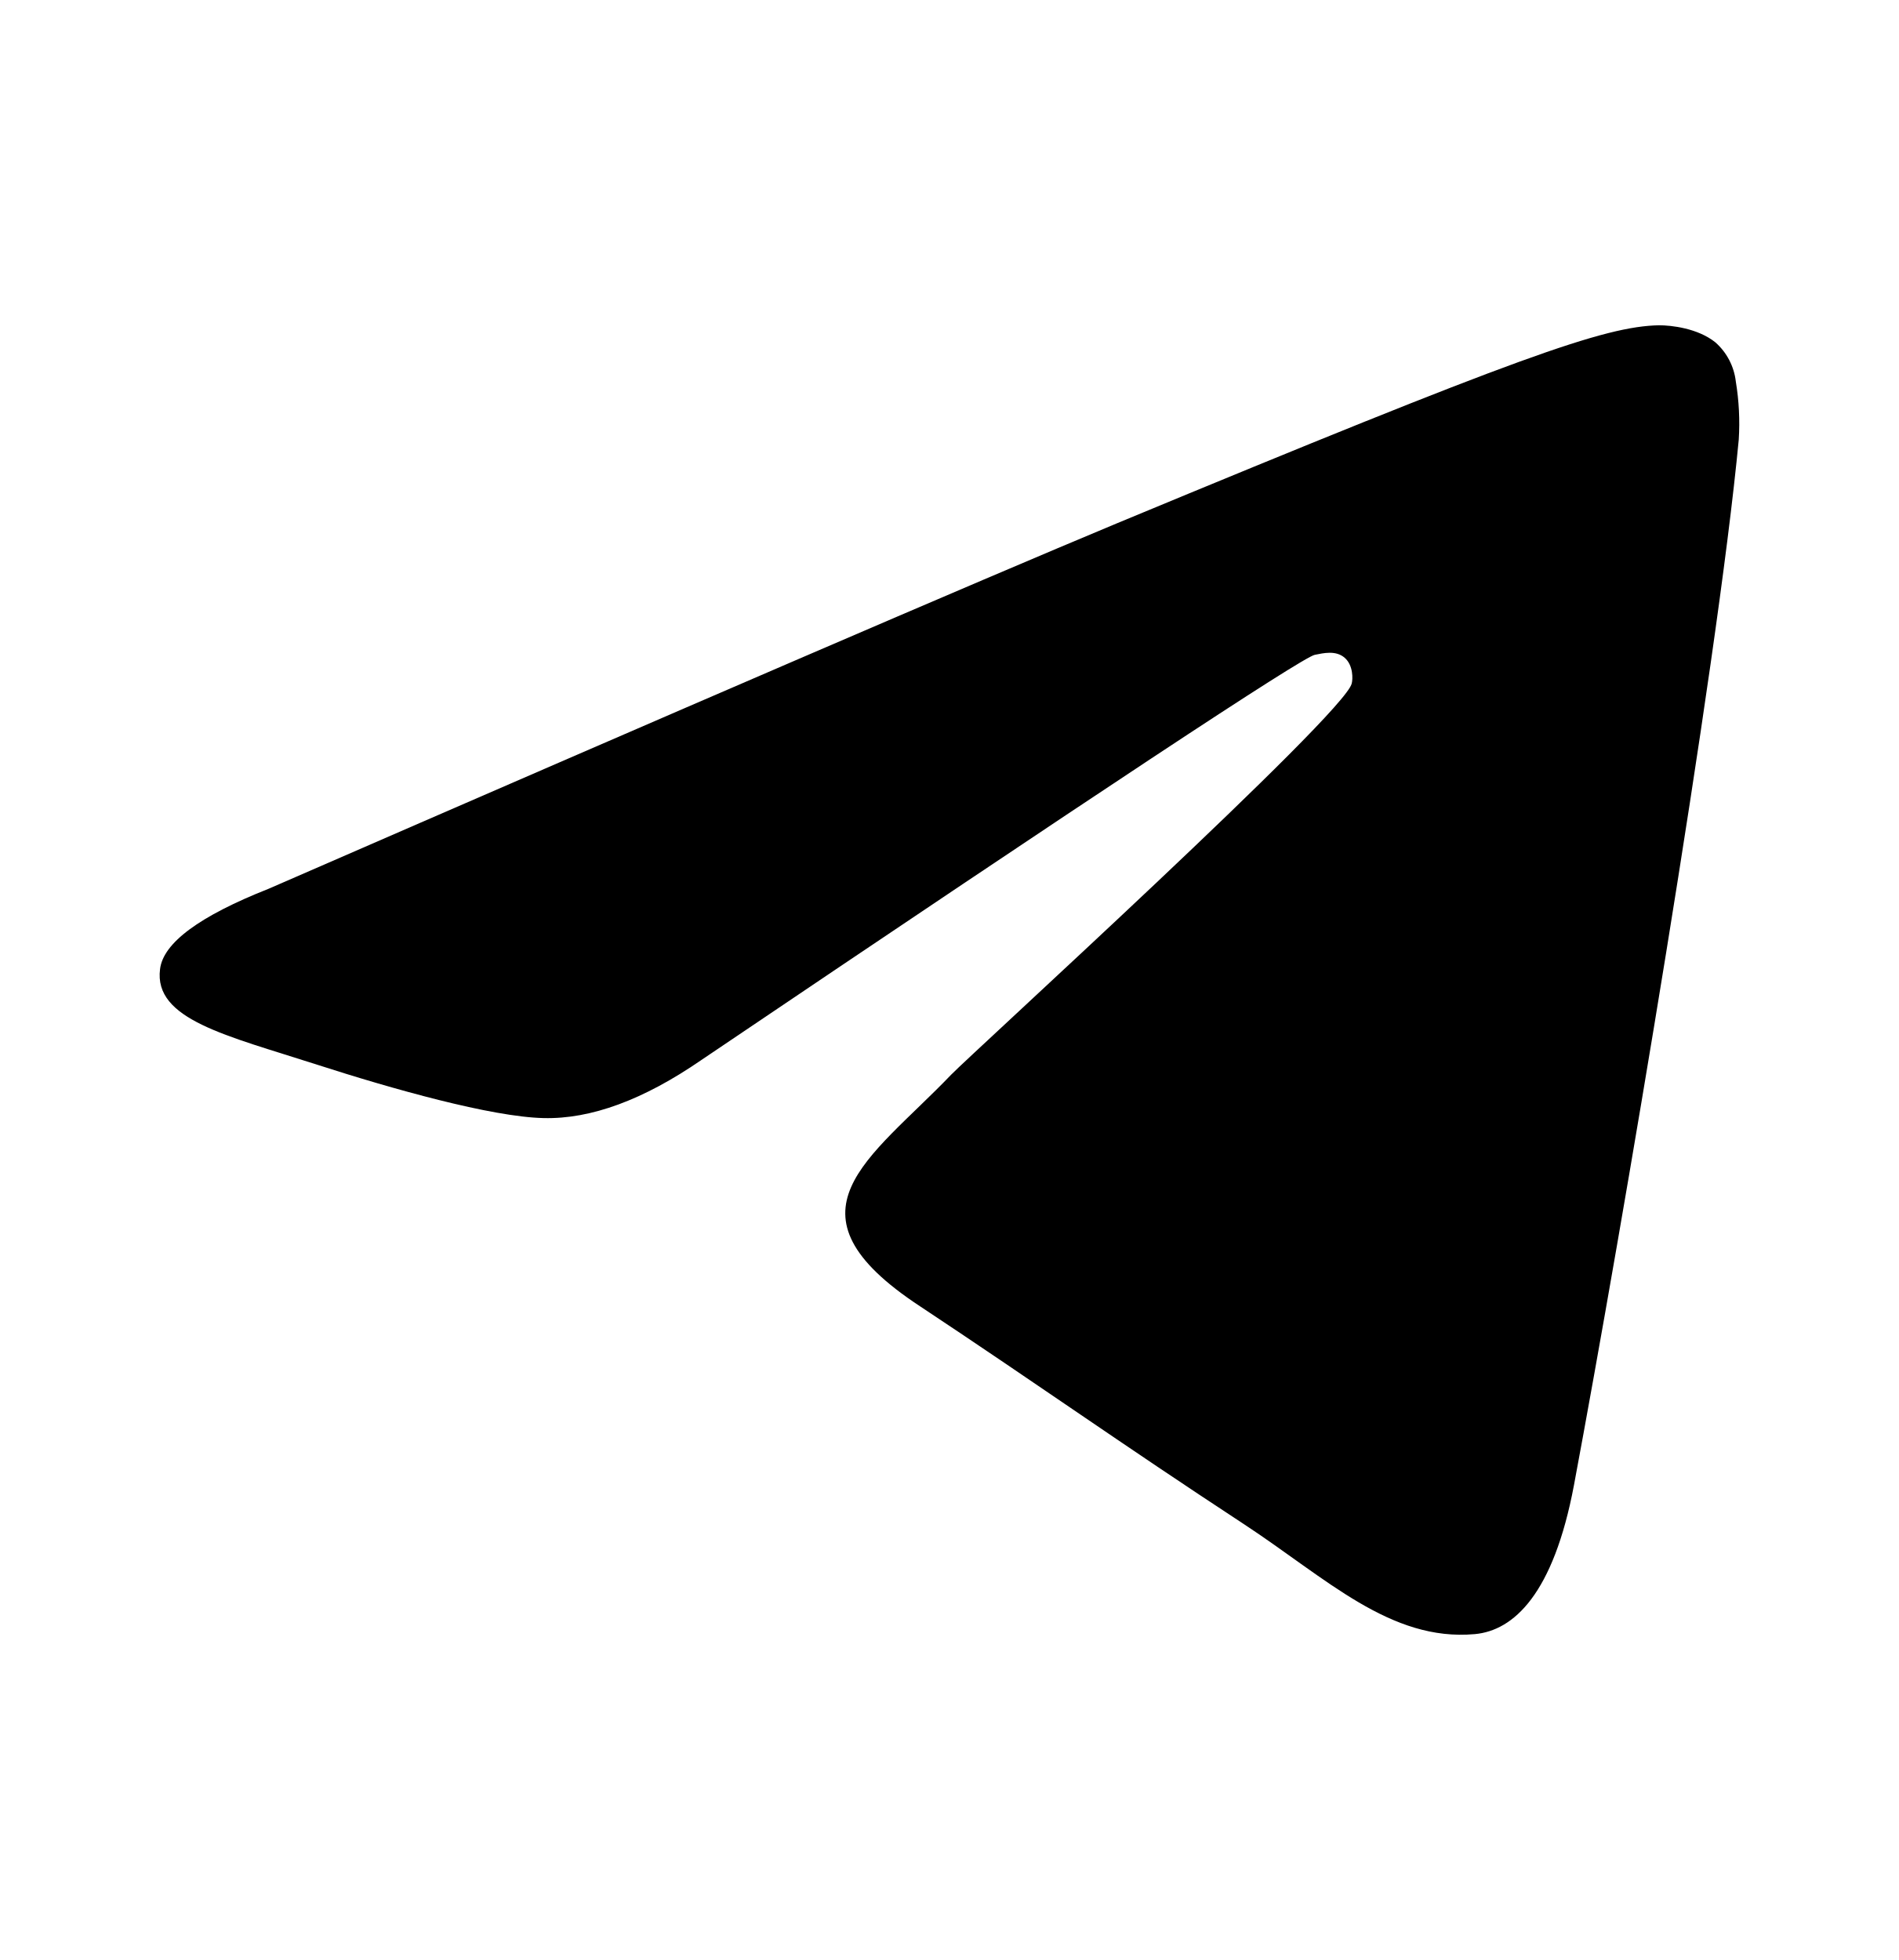
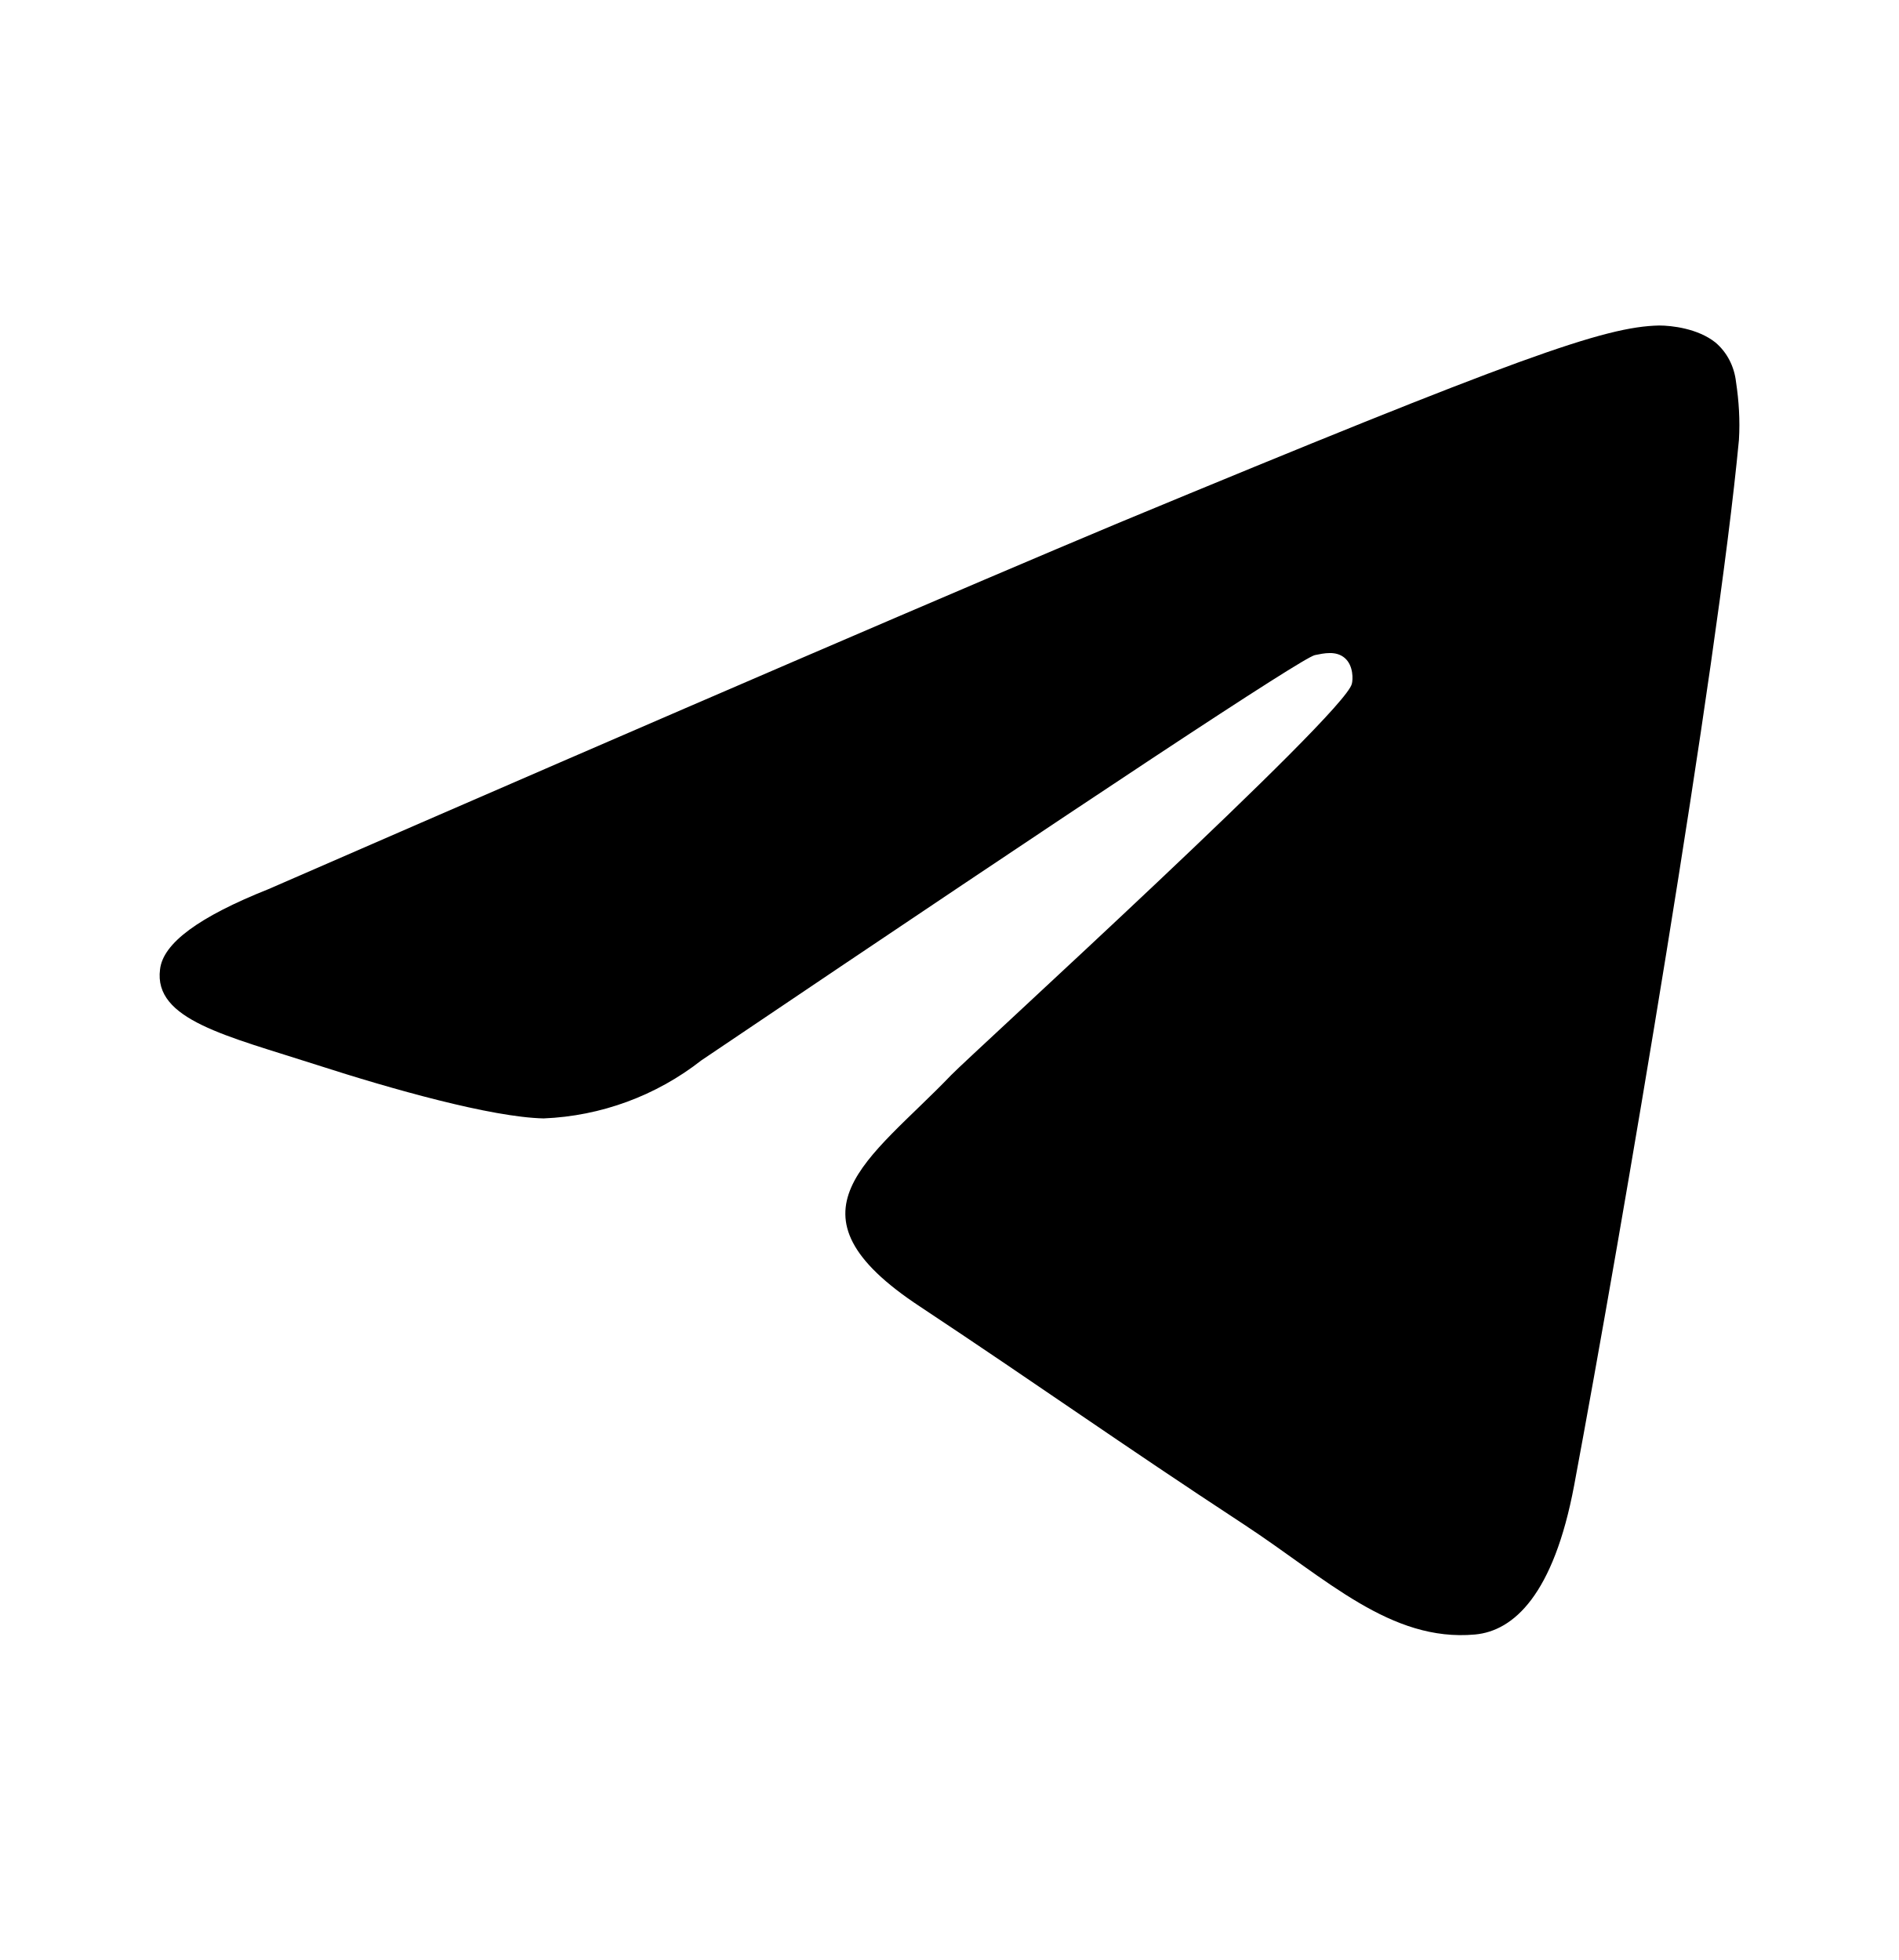
- <svg xmlns="http://www.w3.org/2000/svg" width="100%" height="100%" viewBox="0 0 496 512" version="1.1" xml:space="preserve" style="fill-rule:evenodd;clip-rule:evenodd;stroke-linejoin:round;stroke-miterlimit:2;">
-   <g transform="matrix(1.53181,0,0,1.53181,-101.879,-155.831)">
-     <path d="M363,176.7C359.3,215.9 343.1,311.1 334.9,355C331.4,373.6 324.6,379.8 318,380.4C303.6,381.7 292.7,370.9 278.7,361.7C256.9,347.4 244.5,338.5 223.4,324.5C198.9,308.4 214.8,299.5 228.7,285C232.4,281.2 295.8,223.5 297,218.3C297.2,217.6 297.3,215.2 295.8,213.9C294.3,212.6 292.2,213.1 290.7,213.4C288.5,213.867 253.633,236.9 186.1,282.5C176.233,289.3 167.267,292.6 159.2,292.4C150.3,292.2 133.3,287.4 120.6,283.3C105.1,278.3 92.7,275.6 93.8,267C94.333,262.533 100.5,257.967 112.3,253.3C184.567,221.833 232.767,201.067 256.9,191C325.8,162.4 340.1,157.4 349.4,157.2C351.5,157.2 356,157.7 359,160.1C360.957,161.821 362.206,164.21 362.5,166.8C363.041,170.07 363.208,173.392 363,176.7Z" style="fill-rule:nonzero;" />
-   </g>
+ <svg xmlns="http://www.w3.org/2000/svg" xml:space="preserve" style="fill-rule:evenodd;clip-rule:evenodd;stroke-linejoin:round;stroke-miterlimit:2" viewBox="0 0 496 512">
+   <path d="M363 176.7c-3.7 39.2-19.9 134.4-28.1 178.3-3.5 18.6-10.3 24.8-16.9 25.4-14.4 1.3-25.3-9.5-39.3-18.7-21.8-14.3-34.2-23.2-55.3-37.2-24.5-16.1-8.6-25 5.3-39.5 3.7-3.8 67.1-61.5 68.3-66.7.2-.7.3-3.1-1.2-4.4-1.5-1.3-3.6-.8-5.1-.5-2.2.5-37 23.5-104.6 69.1a46.7 46.7 0 0 1-26.9 9.9c-8.9-.2-25.9-5-38.6-9.1-15.5-5-27.9-7.7-26.8-16.3.5-4.5 6.7-9 18.5-13.7 72.3-31.5 120.5-52.2 144.6-62.3 68.9-28.6 83.2-33.6 92.5-33.8 2.1 0 6.6.5 9.6 2.9 2 1.7 3.2 4.1 3.5 6.7.5 3.3.7 6.6.5 9.9Z" style="fill-rule:nonzero" transform="matrix(1.532 0 0 1.532 -101.9 -155.8)" />
</svg>
